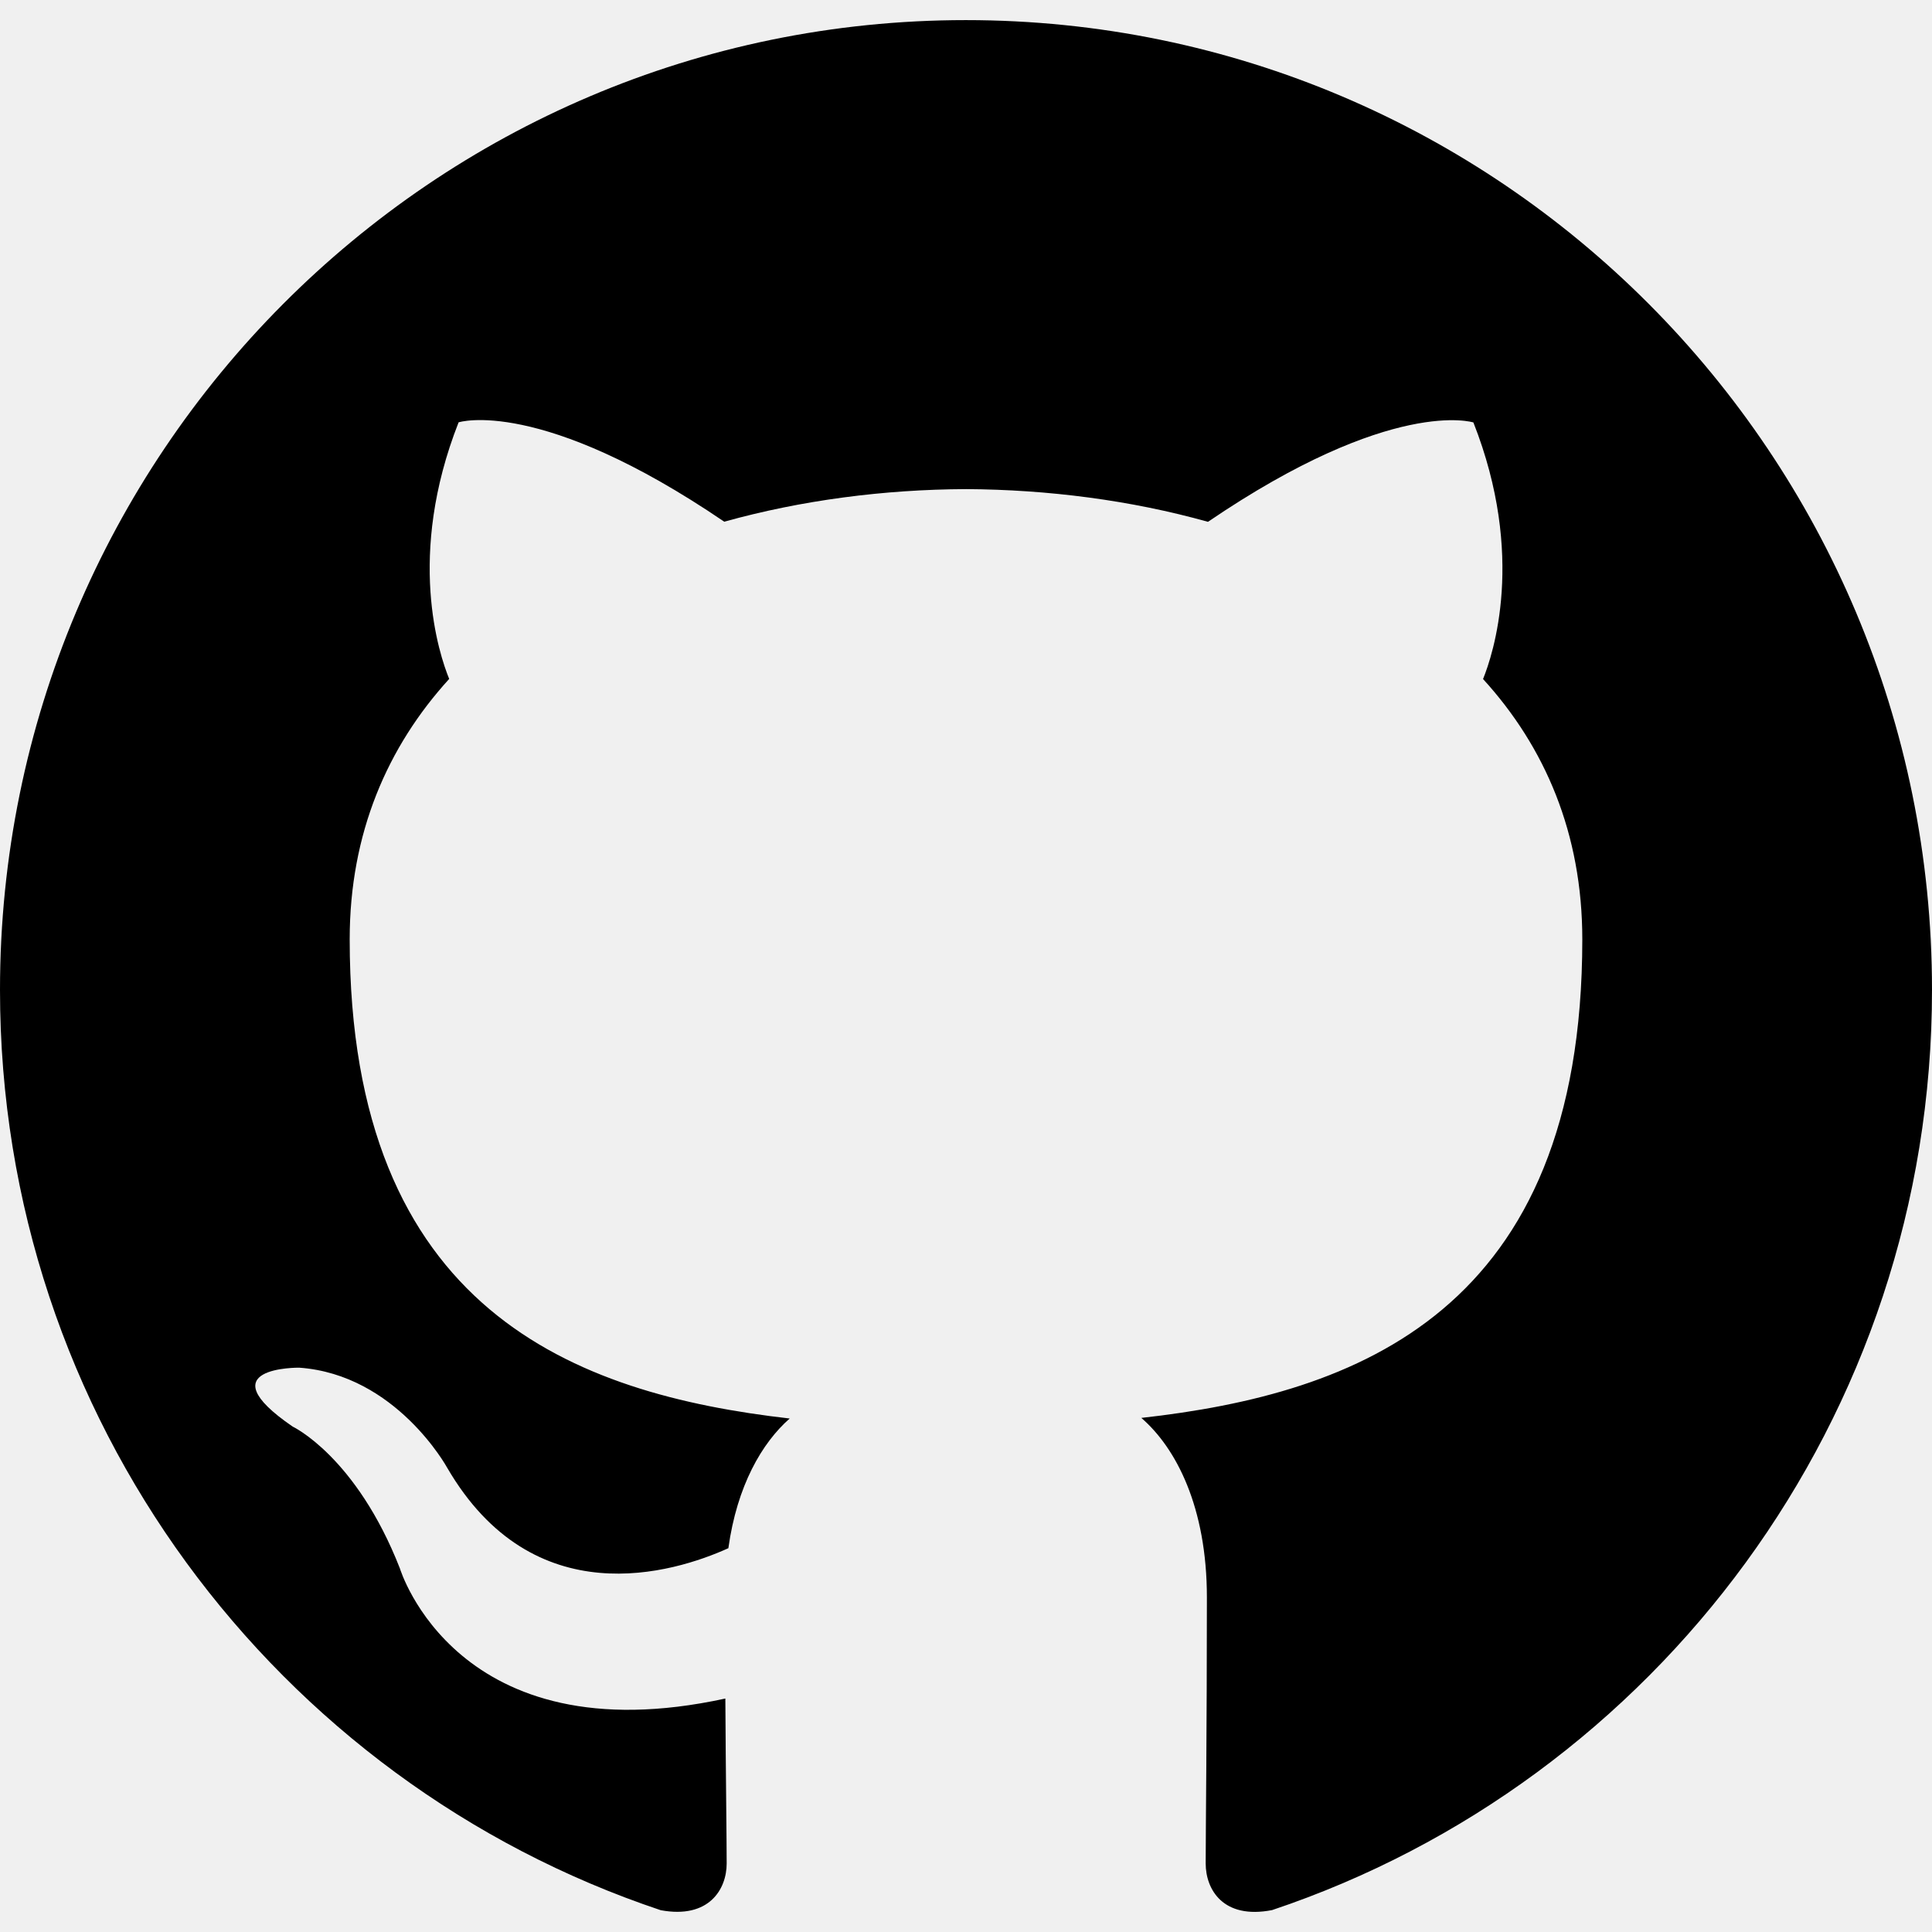
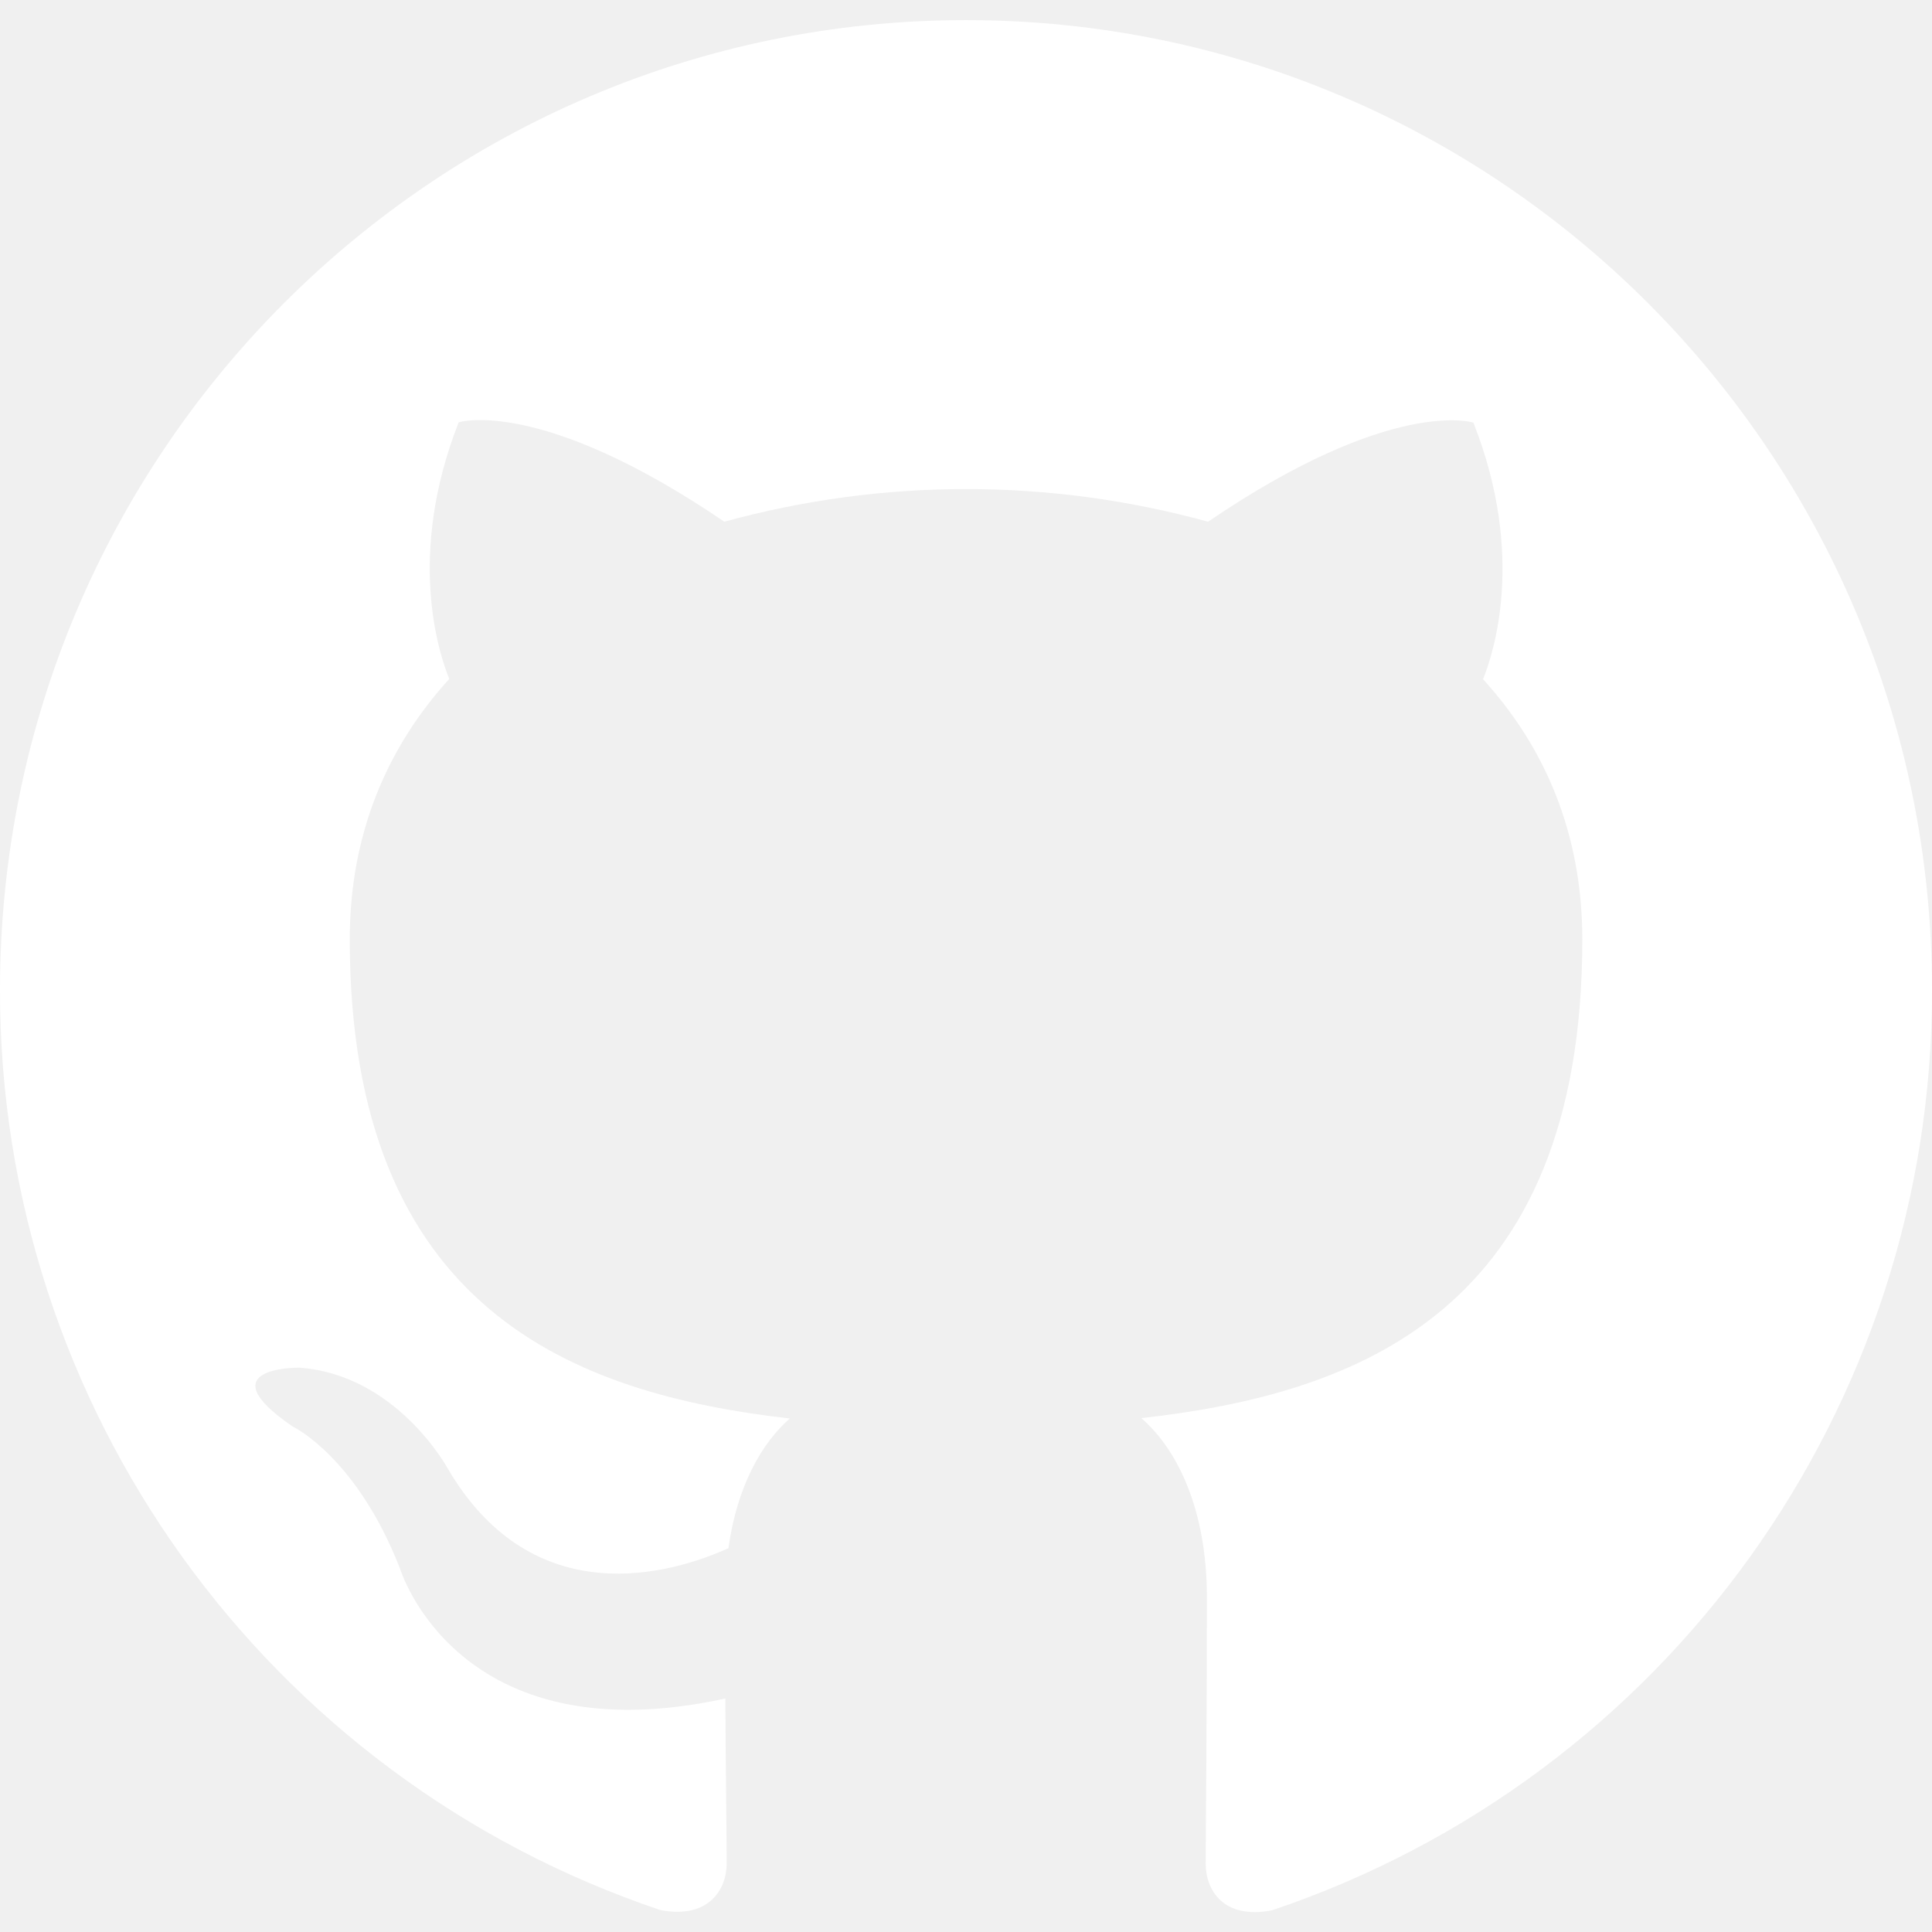
- <svg xmlns="http://www.w3.org/2000/svg" version="1.1" id="Capa_1" x="0px" y="0px" viewBox="0 0 512 512" style="enable-background:new 0 0 512 512;" xml:space="preserve">
-   <g>
-     <g>
-       <path d="M255.968,5.329C114.624,5.329,0,120.401,0,262.353c0,113.536,73.344,209.856,175.104,243.872    c12.8,2.368,17.472-5.568,17.472-12.384c0-6.112-0.224-22.272-0.352-43.712c-71.2,15.52-86.24-34.464-86.24-34.464    c-11.616-29.696-28.416-37.6-28.416-37.6c-23.264-15.936,1.728-15.616,1.728-15.616c25.696,1.824,39.2,26.496,39.2,26.496    c22.848,39.264,59.936,27.936,74.528,21.344c2.304-16.608,8.928-27.936,16.256-34.368    c-56.832-6.496-116.608-28.544-116.608-127.008c0-28.064,9.984-51.008,26.368-68.992c-2.656-6.496-11.424-32.64,2.496-68    c0,0,21.504-6.912,70.4,26.336c20.416-5.696,42.304-8.544,64.096-8.64c21.728,0.128,43.648,2.944,64.096,8.672    c48.864-33.248,70.336-26.336,70.336-26.336c13.952,35.392,5.184,61.504,2.56,68c16.416,17.984,26.304,40.928,26.304,68.992    c0,98.72-59.84,120.448-116.864,126.816c9.184,7.936,17.376,23.616,17.376,47.584c0,34.368-0.32,62.08-0.32,70.496    c0,6.88,4.608,14.88,17.6,12.352C438.72,472.145,512,375.857,512,262.353C512,120.401,397.376,5.329,255.968,5.329z" />
-     </g>
-   </g>
-   <g>
- </g>
-   <g>
- </g>
-   <g>
- </g>
-   <g>
- </g>
-   <g>
- </g>
-   <g>
- </g>
-   <g>
- </g>
-   <g>
- </g>
-   <g>
- </g>
-   <g>
- </g>
-   <g>
- </g>
-   <g>
- </g>
-   <g>
- </g>
-   <g>
- </g>
-   <g>
- </g>
+ <svg xmlns="http://www.w3.org/2000/svg" id="Capa_1" data-name="Capa 1" viewBox="0 0 512 512">
+   <defs>
+     <style>.cls-1{fill:#fff;}</style>
+   </defs>
+   <path class="cls-1" d="M256,5.33C114.62,5.33,0,120.4,0,262.35A257,257,0,0,0,175.1,506.22c12.8,2.37,17.48-5.56,17.48-12.38,0-6.11-.23-22.27-.36-43.71C121,465.65,106,415.66,106,415.66c-11.61-29.69-28.41-37.6-28.41-37.6-23.27-15.93,1.73-15.61,1.73-15.61,25.69,1.82,39.2,26.49,39.2,26.49,22.84,39.27,59.93,27.94,74.52,21.35,2.31-16.61,8.93-27.94,16.26-34.37-56.83-6.5-116.61-28.54-116.61-127,0-28.06,10-51,26.37-69-2.66-6.5-11.42-32.64,2.5-68,0,0,21.5-6.91,70.4,26.34a241.66,241.66,0,0,1,128.19,0C369,105,390.46,112,390.46,112c14,35.39,5.19,61.51,2.56,68,16.42,18,26.31,40.93,26.31,69,0,98.72-59.84,120.45-116.87,126.82,9.19,7.94,17.38,23.62,17.38,47.58,0,34.37-.32,62.08-.32,70.5,0,6.88,4.61,14.88,17.6,12.35A257,257,0,0,0,512,262.35C512,120.4,397.38,5.33,256,5.33Z" />
</svg>
